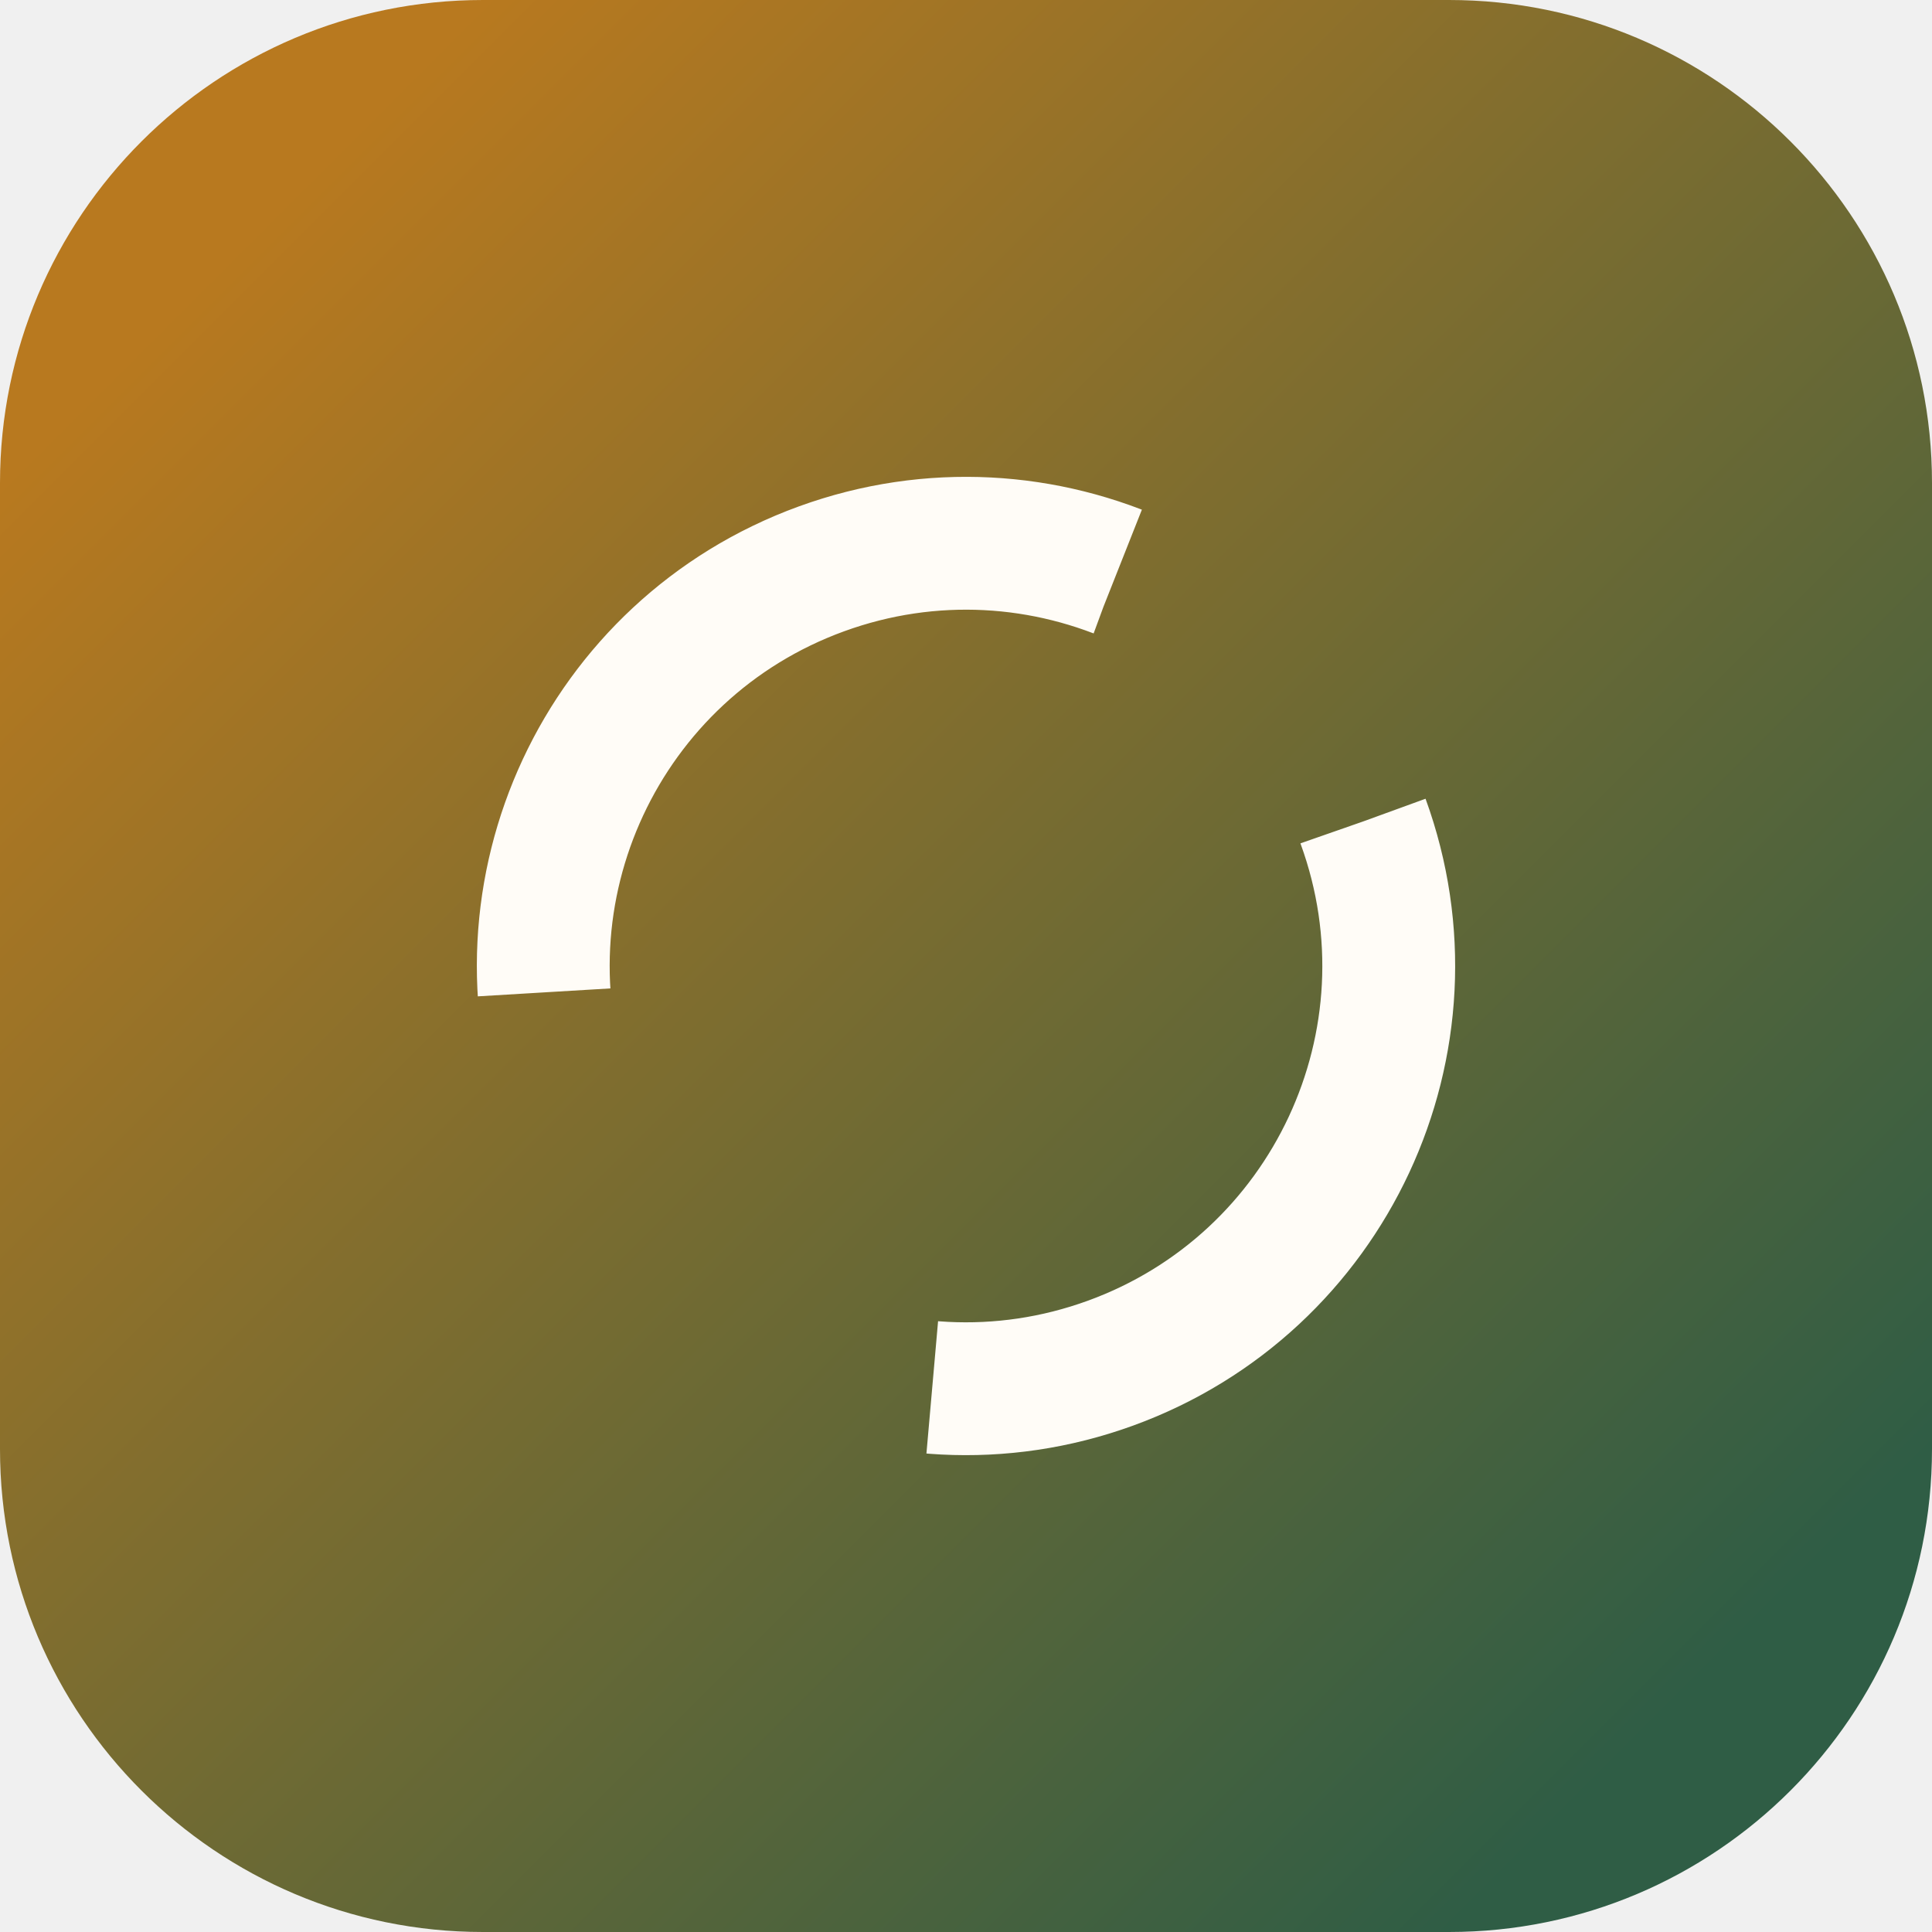
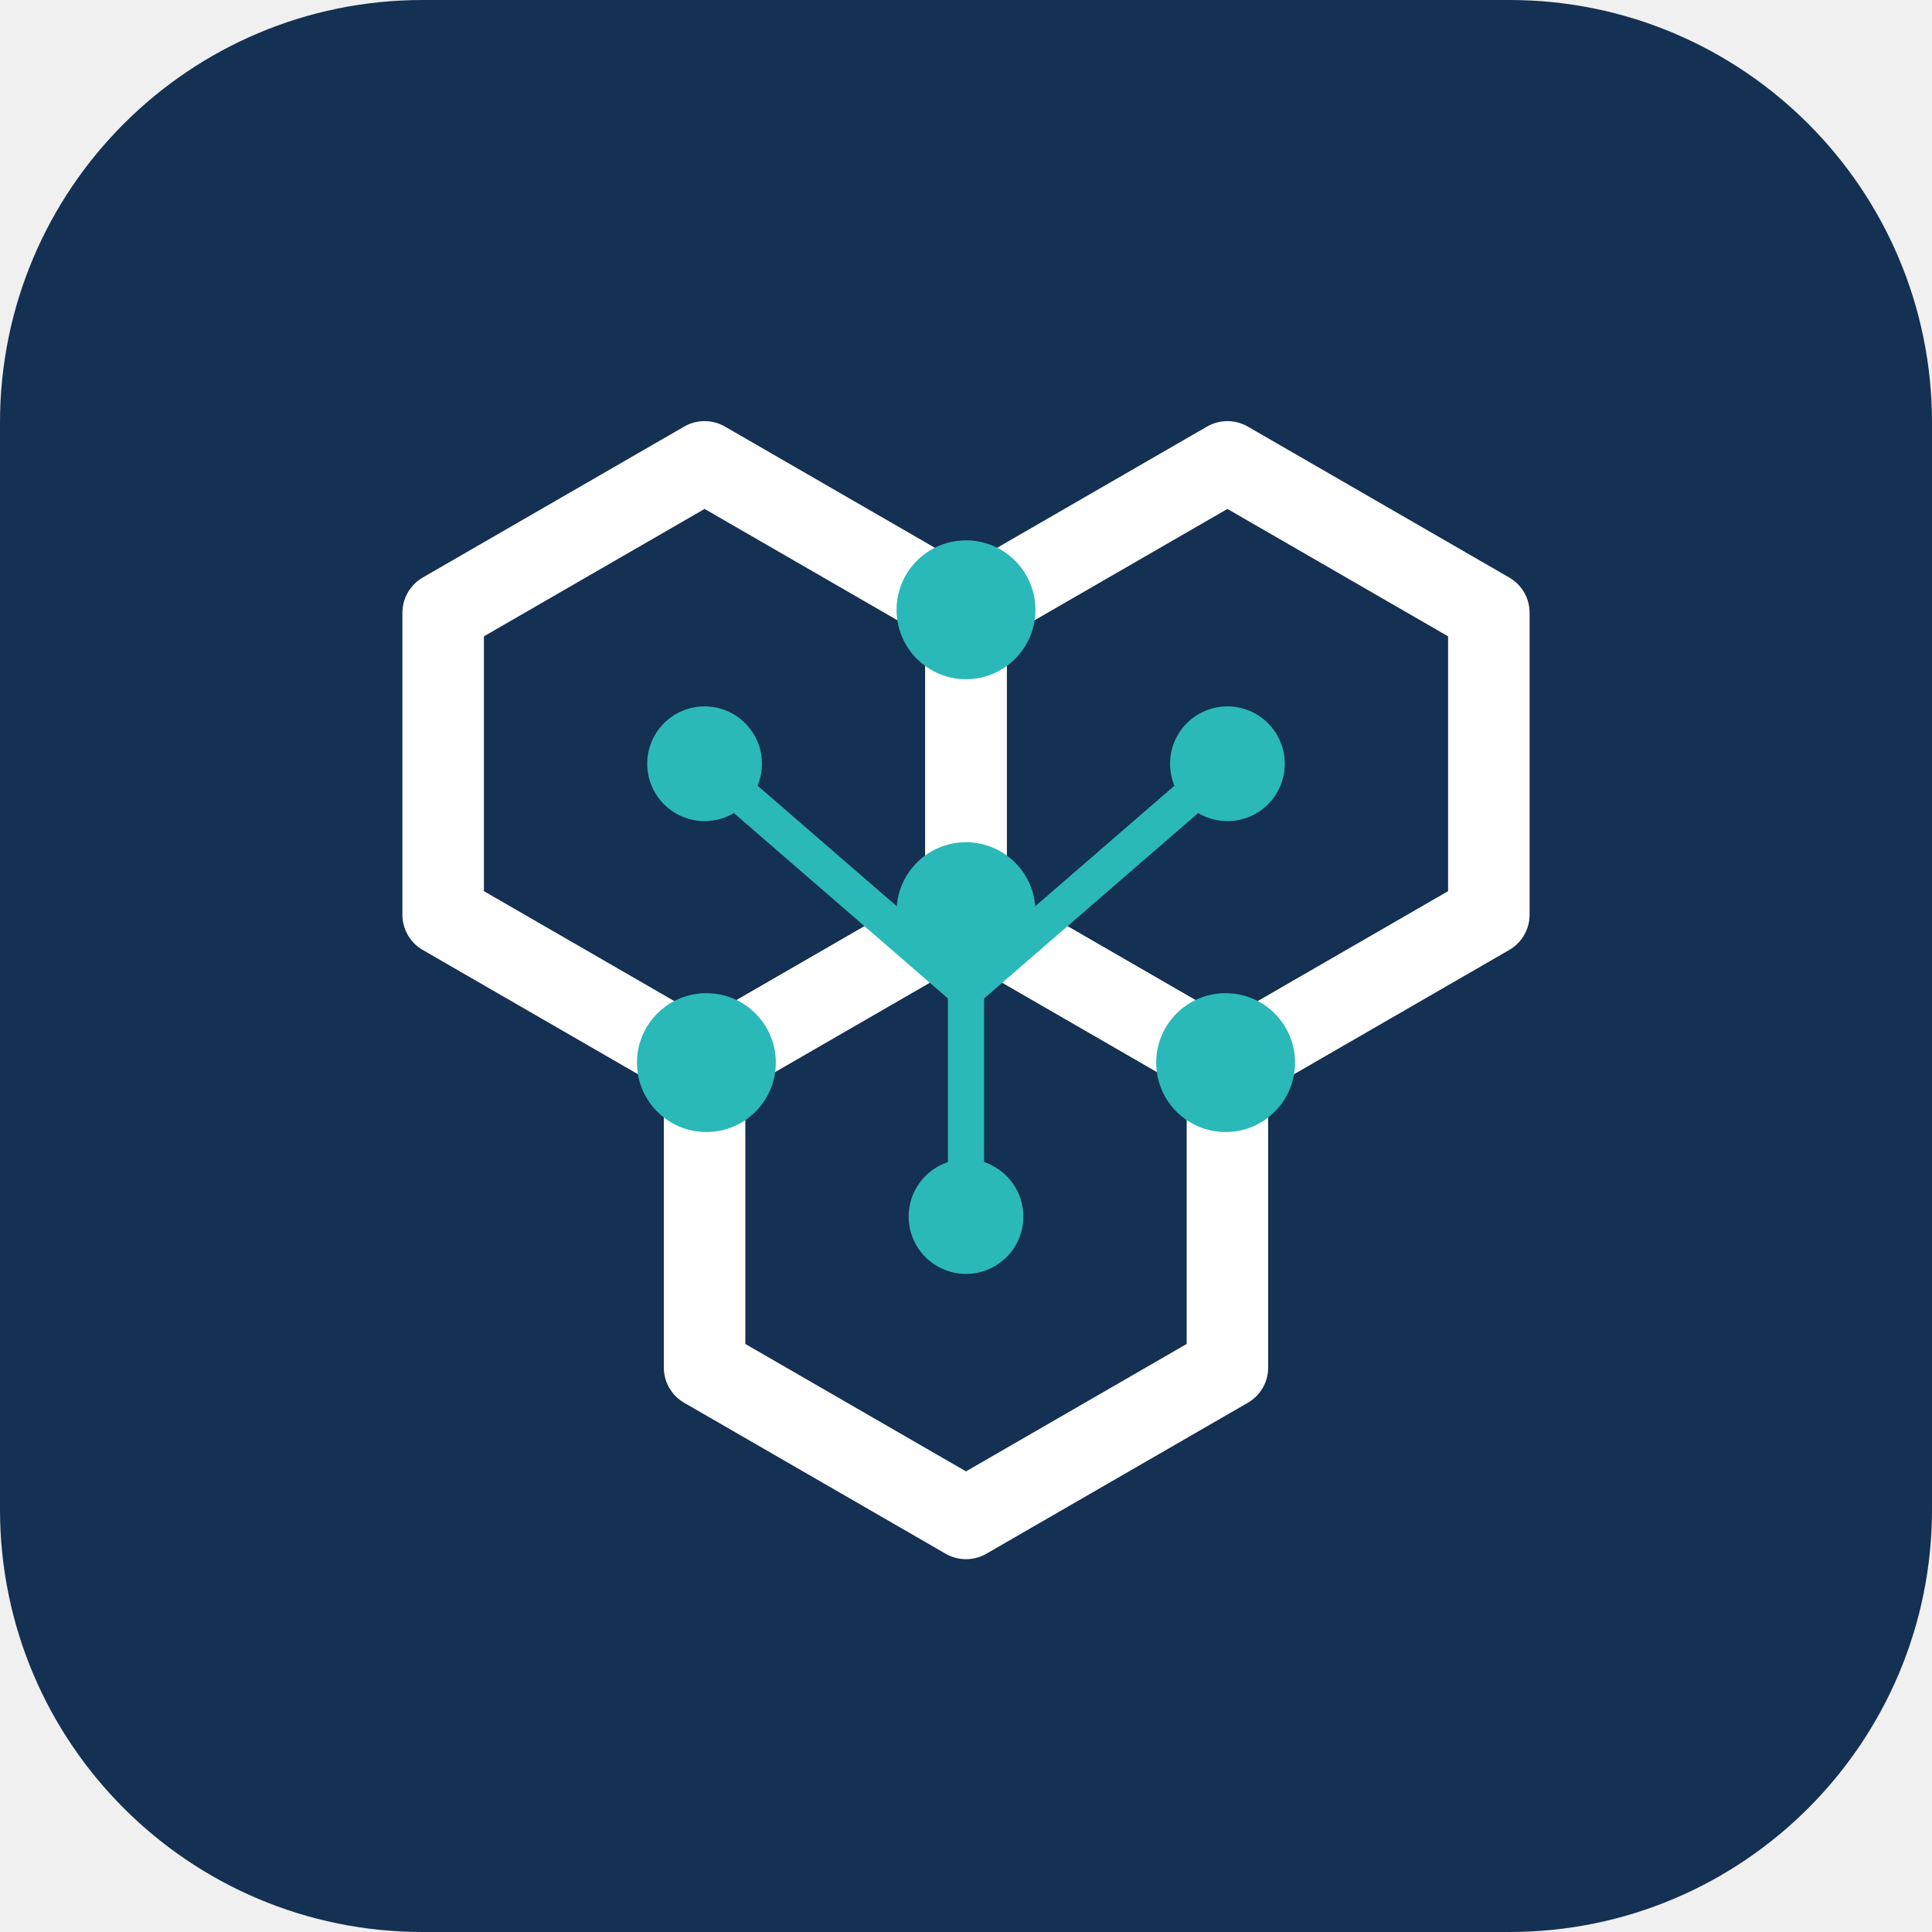
- <svg xmlns="http://www.w3.org/2000/svg" viewBox="0 0 32 32" fill="none">
-   <rect width="32" height="32" rx="8" fill="url(#g)" />
-   <defs>
-     <linearGradient id="g" x1="4" y1="4" x2="28" y2="28" gradientUnits="userSpaceOnUse">
-       <stop stop-color="#B8791F" />
-       <stop offset="1" stop-color="#2F5D45" />
-     </linearGradient>
-   </defs>
-   <circle cx="16" cy="16" r="7" stroke="#FFFCF7" stroke-width="2.2" stroke-dasharray="14 10" transform="rotate(-20 16 16)" />
+ <svg xmlns="http://www.w3.org/2000/svg" viewBox="0 0 32 32" role="img" aria-label="MediaHive">
+   <rect width="32" height="32" rx="7" fill="#143052" />
+   <g fill="none" stroke="#FFFFFF" stroke-width="1.35" stroke-linejoin="round">
+     <polygon points="11.67,7.65 7.34,10.15 7.34,15.15 11.67,17.65 16.00,15.15 16.00,10.15" />
+     <polygon points="20.33,7.65 16.00,10.15 16.00,15.15 20.33,17.65 24.66,15.15 24.66,10.15" />
+     <polygon points="16.00,15.15 11.67,17.65 11.67,22.65 16.00,25.15 20.33,22.65 20.33,17.65" />
+   </g>
+   <g stroke="#2BB8B8" stroke-width="0.6">
+     <line x1="11.67" y1="12.65" x2="16" y2="16.4" />
+     <line x1="20.33" y1="12.65" x2="16" y2="16.4" />
+     <line x1="16.00" y1="20.15" x2="16" y2="16.4" />
+   </g>
+   <g fill="#2BB8B8">
+     <circle cx="11.7" cy="17.6" r="1.15" />
+     <circle cx="16.0" cy="10.1" r="1.15" />
+     <circle cx="16.0" cy="15.1" r="1.15" />
+     <circle cx="20.3" cy="17.6" r="1.15" />
+     <circle cx="11.67" cy="12.65" r="0.95" />
+     <circle cx="20.33" cy="12.65" r="0.95" />
+     <circle cx="16.00" cy="20.15" r="0.95" />
+   </g>
</svg>
